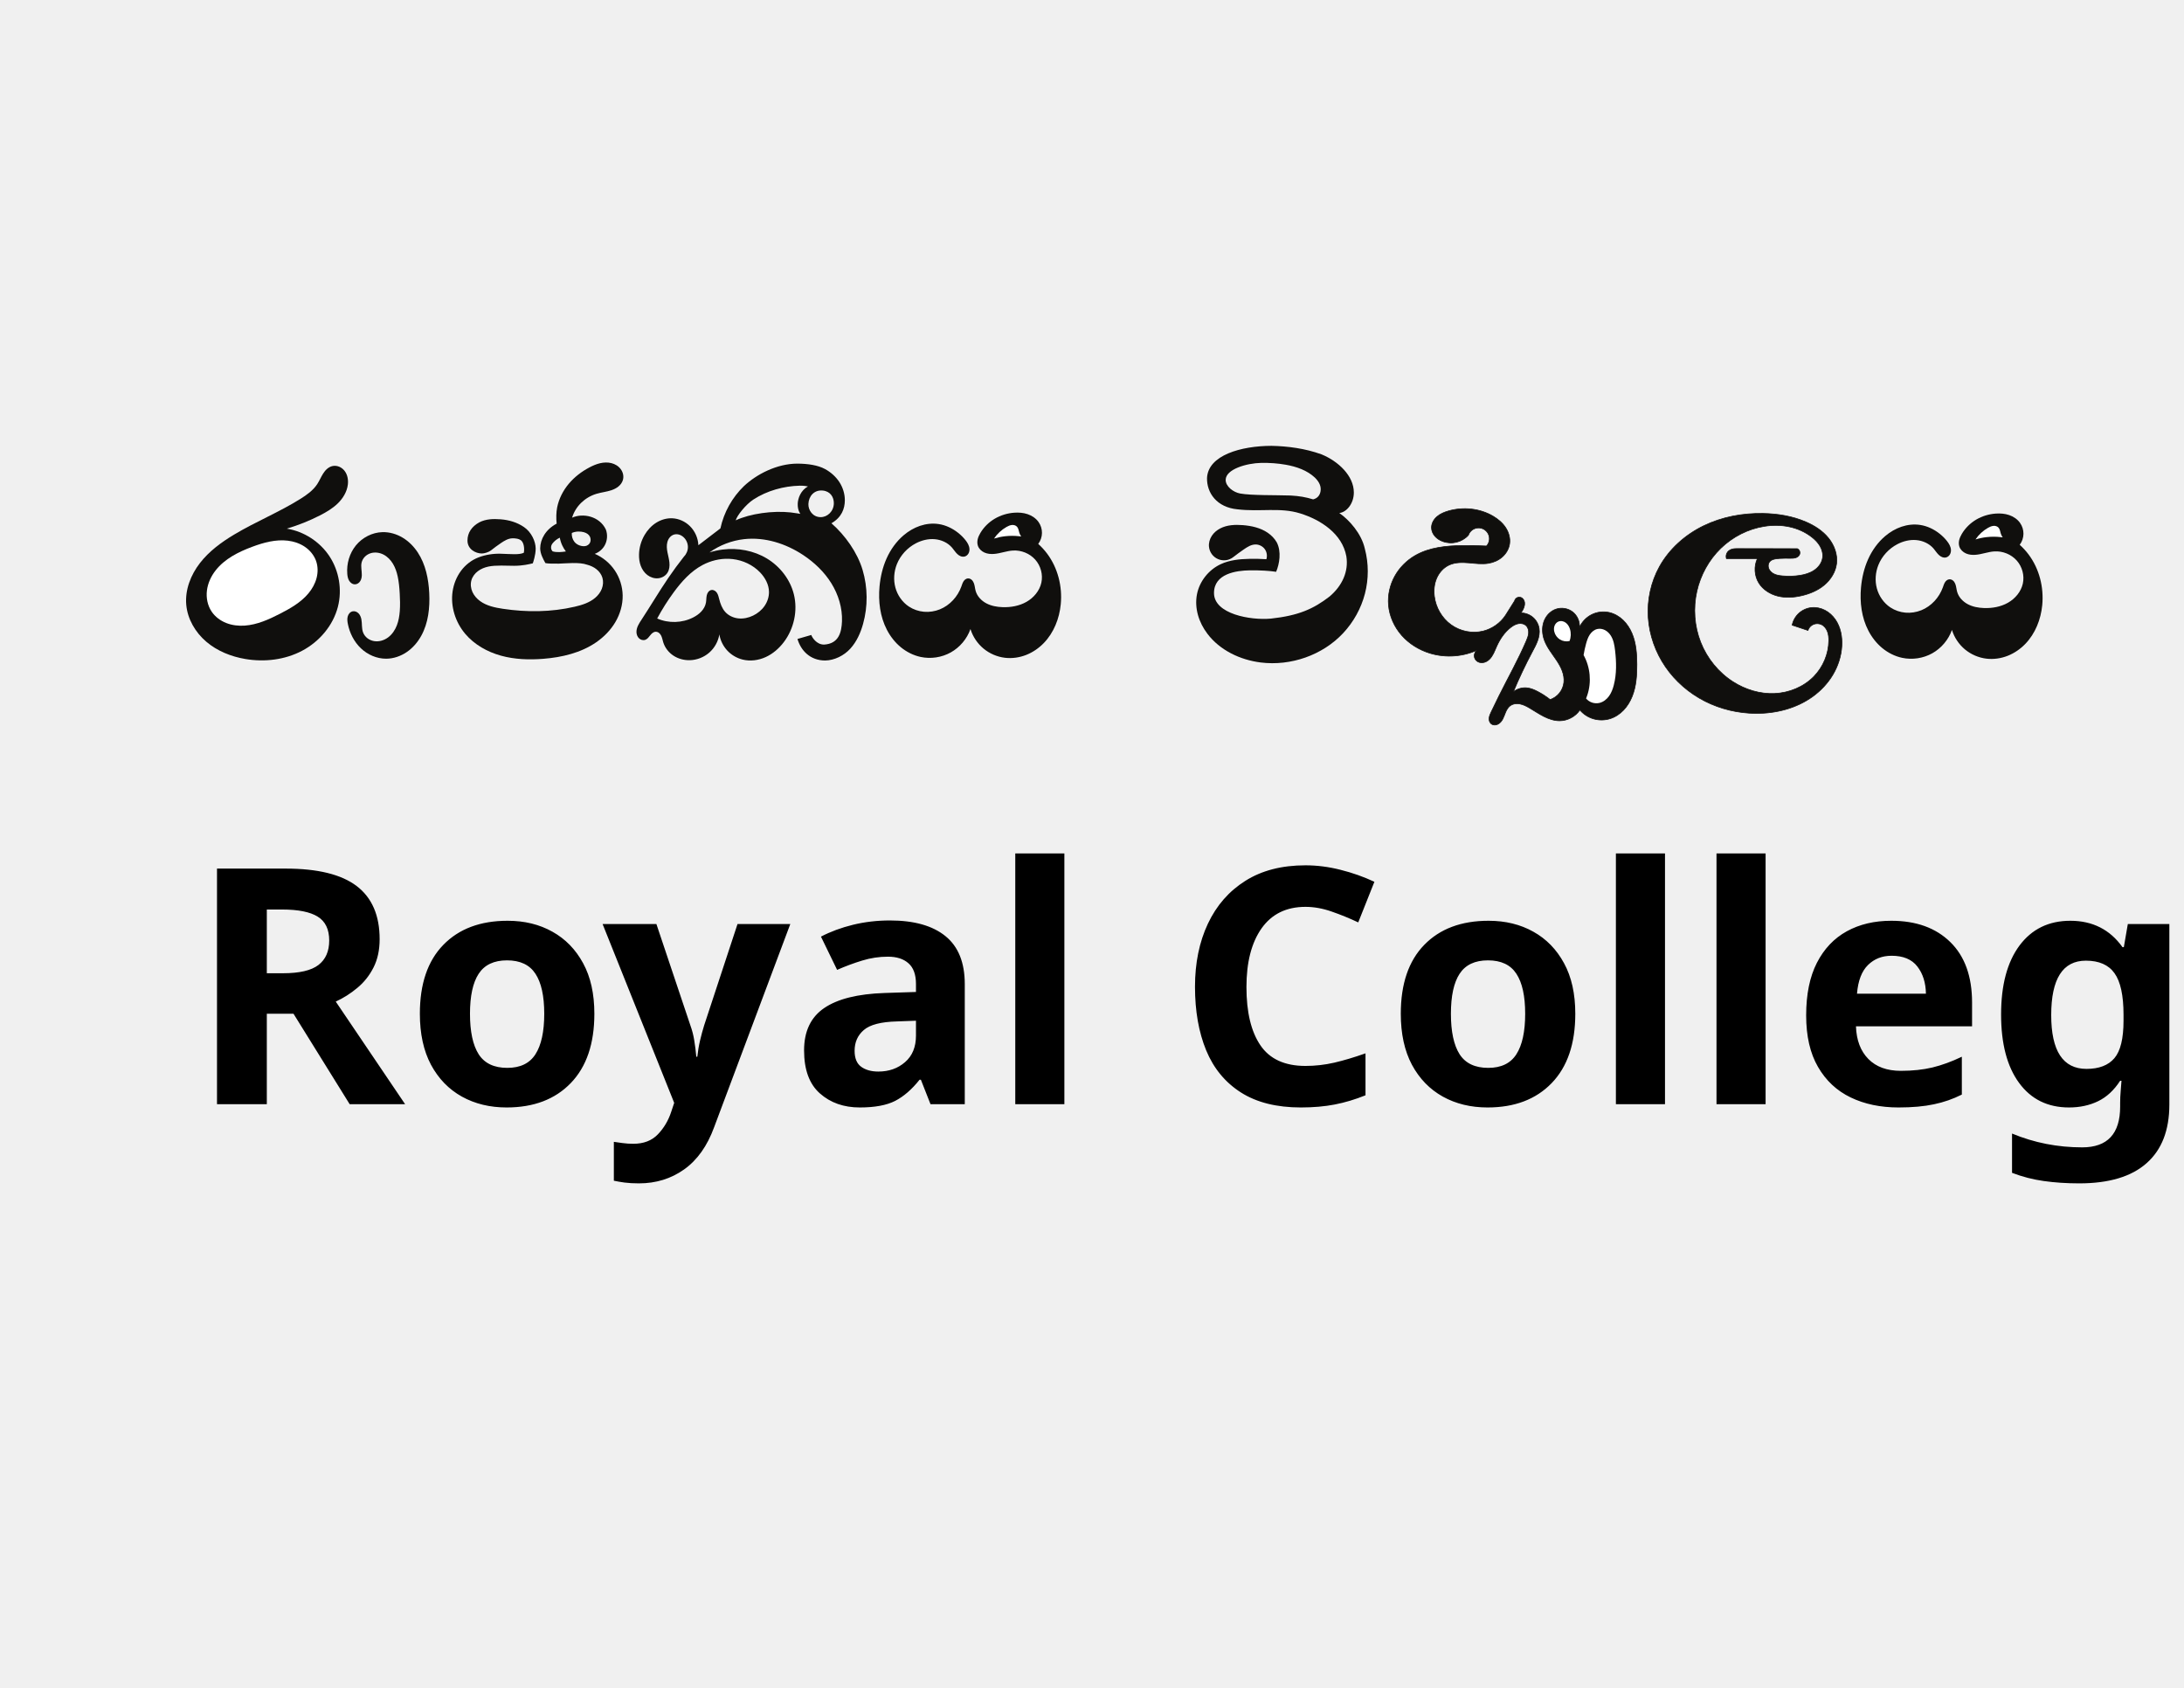
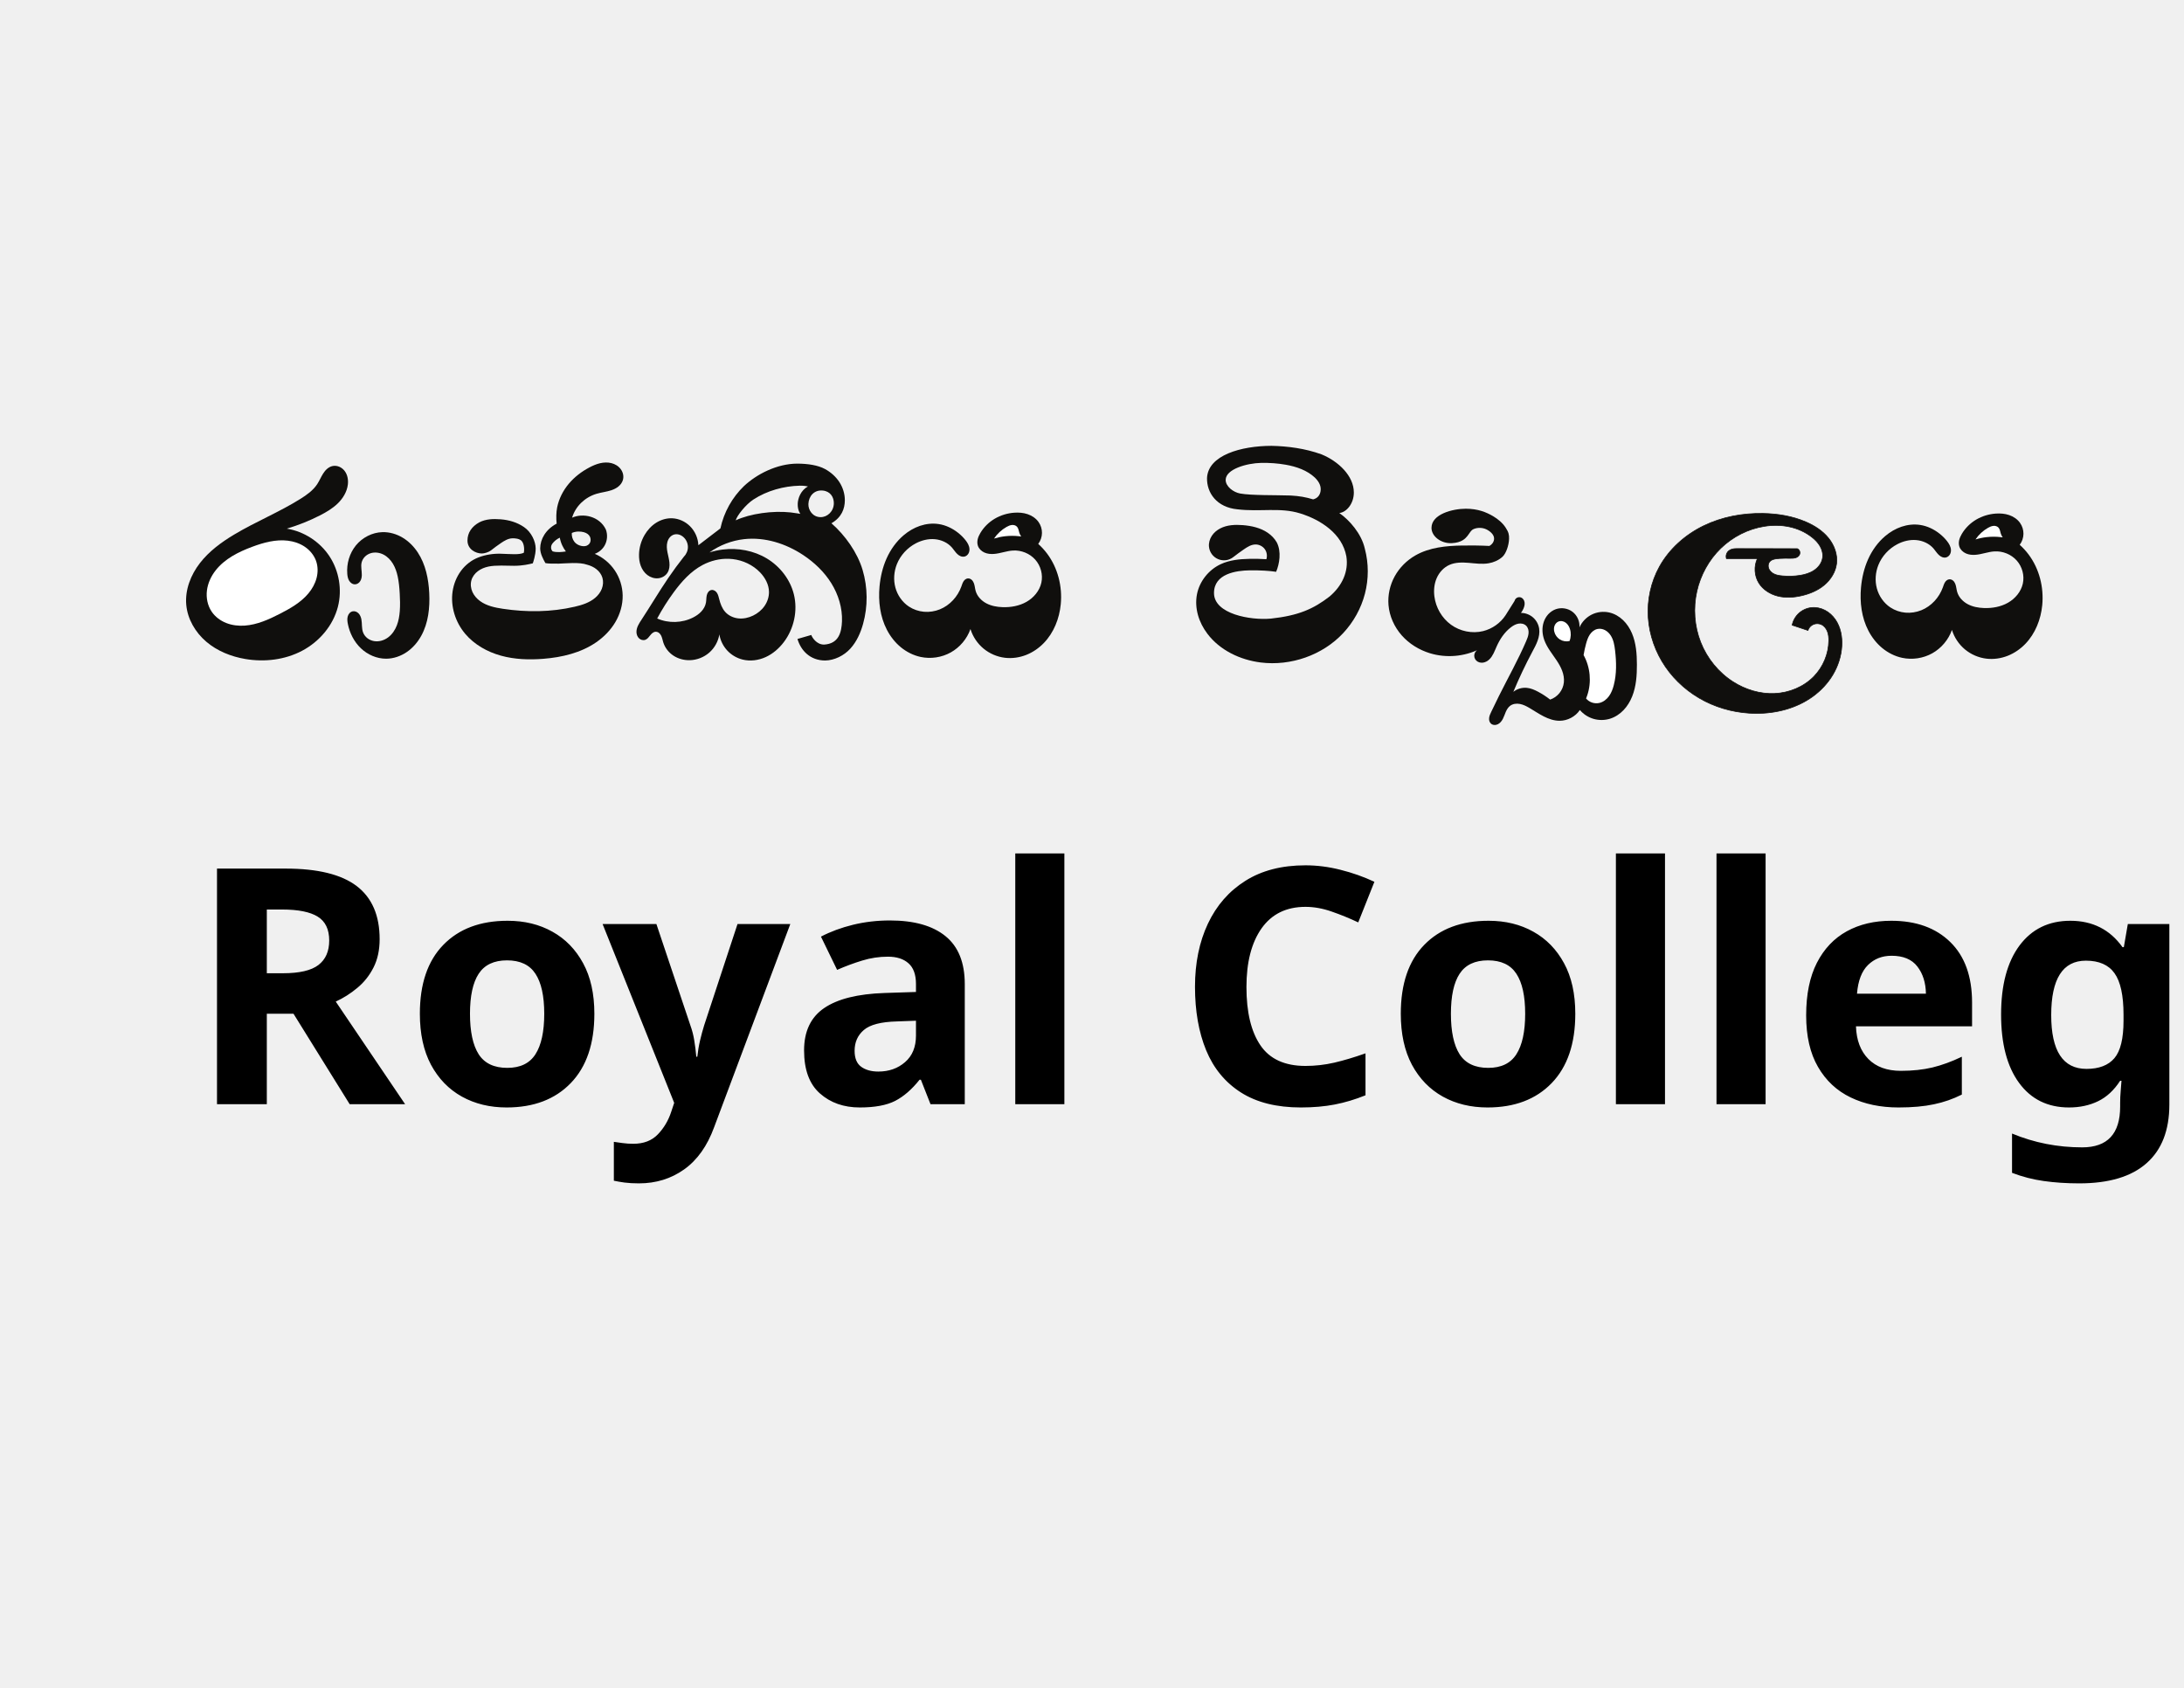
<svg xmlns="http://www.w3.org/2000/svg" xmlns:xlink="http://www.w3.org/1999/xlink" id="svg7233" version="1.1" xml:space="preserve" width="444.827" height="343.733" viewBox="0 0 444.827 343.733">
  <defs id="defs7237" />
  <g id="g7241" transform="matrix(1.333333,0,0,-1.333333,0,343.7333)">
    <path id="path7245" style="fill:#100f0d;fill-opacity:1;fill-rule:nonzero;stroke:none" d="m 43.809,177.057 c 2.638,-0.428 5.066,-2.005 6.53,-4.239 1.464,-2.234 1.941,-5.092 1.282,-7.68 -0.735,-2.885 -2.837,-5.342 -5.47,-6.734 -2.633,-1.392 -5.747,-1.757 -8.684,-1.257 -2.169,0.369 -4.287,1.215 -5.96,2.643 -1.673,1.428 -2.869,3.469 -3.057,5.661 -0.196,2.271 0.692,4.544 2.09,6.347 1.397,1.803 3.269,3.18 5.225,4.351 3.296,1.973 6.888,3.422 10.141,5.463 0.964,0.604 1.918,1.283 2.545,2.232 0.342,0.519 0.575,1.102 0.91,1.625 0.167,0.262 0.359,0.509 0.596,0.712 0.234,0.203 0.513,0.361 0.814,0.431 0.35,0.081 0.725,0.039 1.056,-0.101 0.331,-0.14 0.618,-0.376 0.833,-0.664 0.431,-0.575 0.561,-1.335 0.478,-2.048 -0.13,-1.102 -0.738,-2.107 -1.533,-2.883 -0.793,-0.775 -1.764,-1.345 -2.753,-1.849 -1.615,-0.825 -3.306,-1.498 -5.044,-2.01" />
    <path id="path7247" style="fill:#ffffff;fill-opacity:1;fill-rule:nonzero;stroke:none" d="m 38.54,174.289 c -2.112,-0.785 -4.221,-1.84 -5.608,-3.617 -0.692,-0.888 -1.186,-1.948 -1.322,-3.066 -0.139,-1.118 0.095,-2.294 0.725,-3.228 0.535,-0.793 1.339,-1.388 2.23,-1.737 0.891,-0.35 1.863,-0.46 2.817,-0.395 1.908,0.132 3.699,0.946 5.4,1.82 1.589,0.815 3.182,1.725 4.328,3.096 0.571,0.686 1.022,1.482 1.248,2.347 0.226,0.865 0.218,1.798 -0.085,2.638 -0.315,0.872 -0.941,1.618 -1.708,2.138 -0.769,0.52 -1.674,0.82 -2.595,0.933 -1.841,0.224 -3.691,-0.283 -5.43,-0.929 l 0,0" />
    <path id="path7249" style="fill:#100f0d;fill-opacity:1;fill-rule:nonzero;stroke:none" d="m 53.049,170.16 c -0.124,1.545 0.341,3.142 1.323,4.342 0.982,1.199 2.483,1.974 4.034,2.02 1.087,0.032 2.172,-0.286 3.103,-0.845 0.932,-0.559 1.713,-1.354 2.311,-2.262 1.195,-1.816 1.643,-4.03 1.75,-6.202 0.11,-2.237 -0.138,-4.559 -1.22,-6.521 -0.541,-0.98 -1.289,-1.855 -2.215,-2.486 -0.925,-0.631 -2.031,-1.012 -3.15,-1.015 -1.428,-0.005 -2.828,0.609 -3.862,1.594 -1.034,0.985 -1.708,2.318 -1.986,3.719 -0.073,0.372 -0.121,0.761 -0.023,1.127 0.049,0.183 0.135,0.358 0.26,0.5 0.126,0.142 0.293,0.25 0.478,0.292 0.165,0.038 0.341,0.023 0.499,-0.034 0.159,-0.057 0.303,-0.154 0.421,-0.275 0.234,-0.242 0.364,-0.57 0.43,-0.902 0.064,-0.332 0.07,-0.671 0.087,-1.009 0.019,-0.337 0.052,-0.679 0.171,-0.995 0.133,-0.354 0.371,-0.665 0.671,-0.895 0.301,-0.229 0.66,-0.378 1.033,-0.438 0.746,-0.119 1.526,0.122 2.131,0.576 0.605,0.454 1.041,1.105 1.318,1.809 0.276,0.704 0.4,1.458 0.458,2.211 0.066,0.89 0.042,1.784 -0.01,2.674 -0.05,0.876 -0.125,1.754 -0.311,2.611 -0.145,0.669 -0.364,1.328 -0.714,1.917 -0.351,0.588 -0.841,1.104 -1.448,1.418 -0.607,0.315 -1.34,0.415 -1.99,0.204 -0.325,-0.105 -0.628,-0.287 -0.866,-0.532 -0.239,-0.245 -0.415,-0.553 -0.494,-0.886 -0.073,-0.311 -0.062,-0.636 -0.034,-0.954 0.027,-0.319 0.072,-0.637 0.065,-0.957 -0.006,-0.32 -0.066,-0.646 -0.236,-0.918 -0.084,-0.136 -0.195,-0.256 -0.328,-0.344 -0.133,-0.089 -0.289,-0.145 -0.449,-0.153 -0.187,-0.01 -0.372,0.046 -0.53,0.145 -0.157,0.098 -0.286,0.238 -0.385,0.396 -0.198,0.318 -0.264,0.697 -0.294,1.068 l 0,0" />
    <path style="fill:#100f0d;fill-opacity:1;fill-rule:nonzero;stroke:none" d="m 123.365,94.188 c -0.388,0.008 -0.779,0.062 -1.156,0.15 -0.757,0.179 -1.475,0.493 -2.162,0.855 -1.592,0.839 -3.05,1.951 -4.205,3.33 -1.156,1.379 -2.003,3.03 -2.359,4.793 -0.205,1.009 -0.225,2.299 -0.105,3.322 -2.256,1.198 -3.339,3.174 -3.354,5.037 0.01,1.099 0.589,2.15 1.057,2.998 0.476,0.117 1.798,0.131 2.741,0.111 1.426,-0.031 4.127,-0.361 5.767,0.221 0.689,0.183 1.355,0.482 1.91,0.93 0.556,0.446 0.996,1.048 1.199,1.73 0.218,0.734 0.152,1.54 -0.127,2.252 -0.279,0.712 -0.761,1.334 -1.346,1.83 -1.165,0.992 -2.678,1.467 -4.168,1.812 -4.785,1.112 -9.786,1.148 -14.646,0.42 -1.621,-0.244 -3.285,-0.595 -4.613,-1.555 -0.664,-0.48 -1.23,-1.111 -1.57,-1.857 -0.339,-0.745 -0.438,-1.608 -0.215,-2.396 0.214,-0.747 0.71,-1.393 1.33,-1.859 0.619,-0.467 1.357,-0.76 2.113,-0.924 1.516,-0.331 3.727,-0.164 5.277,-0.164 1.698,-9.3e-4 3.09,-0.328 3.785,-0.504 0.068,-0.189 0.596,-1.688 0.586,-3.031 -0.019,-1.46 -0.881,-3.33 -2.379,-4.352 -1.412,-0.963 -3.035,-1.444 -4.759,-1.58 -1.495,-0.119 -3.012,-0.069 -4.346,0.619 -1.521,0.832 -2.413,2.125 -2.406,3.714 0.007,1.747 1.624,2.628 2.937,2.629 0.523,4.2e-4 1.405,-0.287 1.819,-0.609 0.668,-0.531 1.357,-1.036 2.059,-1.514 0.351,-0.238 0.708,-0.468 1.092,-0.648 0.384,-0.18 0.799,-0.307 1.223,-0.32 0.613,-0.02 1.392,0.071 1.85,0.482 0.503,0.489 0.658,1.57 0.499,2.455 -0.925,0.466 -2.689,0.26 -4.678,0.202 -1.533,-0.045 -3.093,0.19 -4.529,0.734 -1.428,0.543 -2.679,1.521 -3.59,2.746 -0.911,1.225 -1.489,2.688 -1.713,4.199 -0.454,3.06 0.574,6.266 2.568,8.629 1.868,2.209 4.508,3.687 7.297,4.457 2.789,0.769 5.728,0.865 8.613,0.635 3.796,-0.303 7.642,-1.207 10.777,-3.369 1.566,-1.081 2.934,-2.472 3.898,-4.111 0.965,-1.64 1.52,-3.536 1.486,-5.439 -0.032,-1.795 -0.593,-3.579 -1.594,-5.068 -1.001,-1.489 -2.438,-2.683 -4.088,-3.393 0.823,-0.297 1.534,-0.888 1.979,-1.641 0.583,-0.991 0.683,-2.252 0.273,-3.326 -1.298,-2.704 -4.648,-3.384 -6.869,-2.398 0.697,-2.326 2.593,-4.123 4.912,-4.842 1.023,-0.316 2.109,-0.41 3.123,-0.758 0.508,-0.173 0.998,-0.413 1.41,-0.756 0.414,-0.341 0.746,-0.79 0.898,-1.305 0.108,-0.373 0.121,-0.771 0.043,-1.152 -0.077,-0.382 -0.243,-0.743 -0.473,-1.057 -0.457,-0.628 -1.163,-1.052 -1.918,-1.24 -0.376,-0.094 -0.764,-0.131 -1.152,-0.123 z m -5.588,14.059 c 1.731,-0.013 2.521,0.783 2.516,1.676 -0.002,0.28 -0.076,0.578 -0.256,0.801 -0.311,0.386 -0.718,0.512 -1.131,0.51 -0.7,-0.004 -1.451,-0.316 -1.906,-0.883 -0.392,-0.487 -0.589,-1.182 -0.537,-1.805 0.247,-0.146 0.885,-0.295 1.314,-0.299 z m -3.76,1.252 c 0.099,0.548 0.268,1.082 0.502,1.586 0.201,0.431 0.448,0.839 0.738,1.217 -0.735,0.116 -1.876,0.249 -2.72,-0.025 -0.491,-0.567 -0.276,-1.247 -0.055,-1.544 0.402,-0.528 0.934,-0.955 1.535,-1.234 z" transform="matrix(0.75,0,0,-0.75,0,257.8)" id="path7251" />
    <path style="fill:#100f0d;fill-opacity:1;fill-rule:nonzero;stroke:none" d="m 151.545,98.973 c -2.412,2.316 -4.113,5.363 -4.814,8.633 l -4.488,3.43 c -0.061,-1.454 -0.692,-2.875 -1.73,-3.896 -0.946,-0.932 -2.231,-1.525 -3.557,-1.59 -1.157,-0.057 -2.32,0.285 -3.299,0.9 -0.98,0.616 -1.785,1.496 -2.369,2.496 -0.708,1.205 -1.106,2.591 -1.135,3.988 -0.017,0.779 0.08,1.566 0.354,2.297 0.272,0.729 0.726,1.401 1.346,1.873 0.62,0.472 1.411,0.736 2.186,0.664 0.388,-0.036 0.769,-0.156 1.104,-0.354 0.337,-0.197 0.626,-0.477 0.828,-0.809 0.37,-0.603 0.441,-1.346 0.373,-2.049 -0.068,-0.703 -0.265,-1.385 -0.398,-2.078 -0.134,-0.693 -0.204,-1.418 -0.016,-2.1 0.093,-0.34 0.251,-0.664 0.48,-0.934 0.229,-0.268 0.529,-0.477 0.867,-0.578 0.34,-0.101 0.711,-0.091 1.051,0.012 0.34,0.103 0.65,0.294 0.91,0.535 0.534,0.496 0.855,1.214 0.871,1.941 0.016,0.727 -0.275,1.456 -0.787,1.975 -1.118,1.416 -2.188,2.871 -3.203,4.363 -1.901,2.791 -3.615,5.705 -5.469,8.527 -0.254,0.387 -0.511,0.773 -0.705,1.191 -0.195,0.42 -0.327,0.875 -0.312,1.338 0.016,0.463 0.186,0.932 0.523,1.248 0.17,0.158 0.376,0.276 0.602,0.332 0.225,0.055 0.464,0.047 0.682,-0.033 0.213,-0.077 0.397,-0.221 0.555,-0.383 0.157,-0.162 0.291,-0.344 0.434,-0.521 0.14,-0.178 0.29,-0.349 0.471,-0.486 0.18,-0.138 0.392,-0.235 0.617,-0.248 0.242,-0.015 0.482,0.071 0.676,0.215 0.194,0.142 0.342,0.339 0.455,0.553 0.22,0.428 0.295,0.915 0.436,1.375 0.349,1.121 1.116,2.098 2.102,2.738 0.985,0.64 2.174,0.947 3.348,0.91 1.437,-0.044 2.854,-0.603 3.934,-1.551 1.081,-0.949 1.818,-2.279 2.047,-3.699 0.201,1.216 0.766,2.369 1.602,3.273 0.836,0.905 1.943,1.557 3.139,1.852 1.561,0.385 3.24,0.158 4.701,-0.51 1.461,-0.668 2.708,-1.756 3.68,-3.035 2.077,-2.735 2.883,-6.418 2.053,-9.75 -0.755,-3.027 -2.819,-5.674 -5.49,-7.287 -2.67,-1.614 -5.909,-2.212 -9.006,-1.824 -0.911,0.113 -1.811,0.308 -2.688,0.584 2.077,-1.485 4.54,-2.426 7.076,-2.705 4.213,-0.464 8.497,0.907 12.027,3.252 2.268,1.507 4.284,3.428 5.719,5.742 1.433,2.314 2.264,5.031 2.164,7.752 -0.098,2.18 -0.62,4.544 -3.637,4.727 -1.562,0.024 -2.475,-1.506 -2.615,-1.957 l -2.814,0.812 c 0.686,2.343 2.558,4.372 5.623,4.389 1.907,-0.024 3.859,-1.005 5.141,-2.414 1.283,-1.409 2.082,-3.2 2.594,-5.035 1,-3.577 0.966,-7.436 -0.094,-10.996 -1.06,-3.56 -3.553,-7.058 -6.348,-9.506 2.068,-1.188 2.726,-2.955 2.732,-4.682 0.005,-1.297 -0.404,-2.623 -1.127,-3.723 -0.721,-1.1 -1.739,-1.996 -2.893,-2.629 -1.444,-0.79 -3.478,-1.101 -5.673,-1.111 -4.171,0.016 -8.294,2.175 -10.831,4.555 z m 13.02,0.086 c -1.464,0.796 -2.062,2.409 -2.09,3.563 -0.032,1.347 0.538,2.024 0.538,2.024 0,0 -1.385,-0.223 -1.983,-0.29 -3.614,-0.397 -8.235,0.237 -11.182,1.611 0.253,-0.961 2.047,-3.225 3.6,-4.237 2.757,-1.798 6.187,-2.751 9.463,-2.819 0.635,-0.013 1.393,0.082 1.653,0.149 z m 3.012,0.841 c 1.553,0.153 2.264,1.341 2.255,2.585 -0.013,1.665 -1.333,2.856 -2.712,2.829 -1.587,-0.012 -2.515,-1.423 -2.468,-2.678 0.06,-1.589 1.17,-2.908 2.925,-2.735 z m -19.134,13.899 c 0.263,0.009 0.527,0.028 0.789,0.059 2.096,0.243 4.12,1.192 5.582,2.715 1.027,1.071 1.788,2.471 1.809,3.955 0.016,1.025 -0.324,2.044 -0.91,2.887 -0.585,0.841 -1.409,1.508 -2.332,1.953 -0.923,0.445 -1.964,0.677 -2.982,0.57 -1.021,-0.105 -2.015,-0.561 -2.697,-1.326 -0.646,-0.724 -0.981,-1.67 -1.221,-2.611 -0.109,-0.431 -0.205,-0.877 -0.447,-1.25 -0.122,-0.187 -0.278,-0.351 -0.473,-0.463 -0.191,-0.112 -0.416,-0.168 -0.637,-0.139 -0.251,0.034 -0.479,0.18 -0.641,0.375 -0.163,0.195 -0.264,0.435 -0.324,0.682 -0.12,0.493 -0.082,1.011 -0.172,1.51 -0.12,0.681 -0.472,1.308 -0.943,1.814 -0.469,0.508 -1.05,0.902 -1.666,1.217 -2.25,1.148 -5.016,1.227 -7.326,0.209 0.99,-1.844 2.108,-3.619 3.346,-5.307 1.618,-2.207 3.494,-4.312 5.914,-5.592 1.632,-0.863 3.489,-1.32 5.332,-1.258 z" transform="matrix(0.75,0,0,-0.75,0,257.8)" id="path7253" />
    <path id="path7255" style="fill:#100f0d;fill-opacity:1;fill-rule:nonzero;stroke:none" d="m 147.486,175.297 c -0.323,0.409 -0.697,0.779 -1.105,1.104 -0.867,0.694 -1.901,1.192 -2.999,1.357 -0.951,0.144 -1.934,0.033 -2.846,-0.274 -0.912,-0.308 -1.754,-0.809 -2.489,-1.431 -1.129,-0.956 -2.007,-2.193 -2.613,-3.543 -0.605,-1.35 -0.944,-2.812 -1.08,-4.286 -0.207,-2.264 0.08,-4.616 1.133,-6.632 0.525,-1.008 1.238,-1.922 2.116,-2.645 0.879,-0.723 1.922,-1.25 3.033,-1.488 1.552,-0.332 3.224,-0.08 4.608,0.696 1.383,0.776 2.472,2.068 3,3.565 0.357,-1.154 1.056,-2.201 1.985,-2.975 0.93,-0.773 2.086,-1.271 3.285,-1.413 1.09,-0.129 2.208,0.031 3.231,0.431 1.02,0.4 1.945,1.036 2.708,1.825 1.524,1.578 2.373,3.736 2.585,5.919 0.263,2.719 -0.446,5.548 -2.083,7.734 -0.404,0.537 -0.859,1.035 -1.358,1.483 0.361,0.478 0.564,1.072 0.571,1.67 0.008,0.598 -0.18,1.197 -0.528,1.684 -0.401,0.562 -1.005,0.963 -1.658,1.187 -0.653,0.223 -1.356,0.275 -2.047,0.226 -1.043,-0.074 -2.069,-0.382 -2.972,-0.912 -0.9,-0.53 -1.672,-1.283 -2.205,-2.182 -0.174,-0.295 -0.325,-0.608 -0.405,-0.941 -0.078,-0.334 -0.084,-0.69 0.026,-1.016 0.159,-0.468 0.549,-0.835 1,-1.036 0.452,-0.201 0.959,-0.248 1.453,-0.211 0.985,0.073 1.927,0.464 2.914,0.521 1.262,0.072 2.552,-0.446 3.393,-1.391 0.843,-0.944 1.208,-2.299 0.932,-3.533 -0.277,-1.237 -1.165,-2.29 -2.269,-2.916 -1.102,-0.626 -2.398,-0.854 -3.667,-0.809 -0.855,0.03 -1.723,0.186 -2.479,0.589 -0.757,0.403 -1.395,1.079 -1.623,1.905 -0.111,0.396 -0.127,0.819 -0.281,1.201 -0.077,0.191 -0.19,0.371 -0.348,0.502 -0.159,0.131 -0.365,0.21 -0.57,0.191 -0.139,-0.014 -0.272,-0.071 -0.382,-0.154 -0.113,-0.083 -0.203,-0.191 -0.278,-0.309 -0.146,-0.235 -0.225,-0.507 -0.319,-0.769 -0.556,-1.551 -1.76,-2.876 -3.286,-3.492 -0.766,-0.308 -1.601,-0.44 -2.422,-0.37 -0.819,0.071 -1.623,0.344 -2.311,0.8 -1.01,0.671 -1.746,1.731 -2.061,2.903 -0.316,1.171 -0.22,2.442 0.229,3.568 0.545,1.364 1.604,2.51 2.905,3.188 0.887,0.463 1.897,0.714 2.895,0.626 0.996,-0.088 1.976,-0.533 2.629,-1.29 0.274,-0.315 0.489,-0.681 0.792,-0.968 0.151,-0.144 0.324,-0.268 0.521,-0.343 0.193,-0.075 0.412,-0.099 0.614,-0.046 0.239,0.063 0.444,0.233 0.57,0.446 0.127,0.213 0.176,0.468 0.162,0.715 -0.029,0.501 -0.299,0.949 -0.606,1.339" />
    <path id="path7291" style="fill:#ffffff;fill-opacity:1;fill-rule:nonzero;stroke:none" d="m 155.683,175.896 c -0.712,0.082 -1.432,0.082 -2.143,0 -0.575,-0.066 -1.145,-0.186 -1.697,-0.357 0.488,0.73 1.148,1.343 1.911,1.776 0.253,0.143 0.524,0.269 0.813,0.297 0.145,0.014 0.293,0.003 0.432,-0.041 0.138,-0.044 0.267,-0.122 0.364,-0.231 0.106,-0.122 0.172,-0.276 0.217,-0.432 0.046,-0.156 0.075,-0.316 0.124,-0.471 0.064,-0.206 0.165,-0.4 0.295,-0.573 l -0.316,0.032 0,0" />
    <path id="path7293" d="m 194.226,189.704 c -4.63,-0.011 -9.683,-1.421 -9.846,-4.916 -0.043,-2.282 1.492,-4.476 4.64,-4.78 3.454,-0.414 6.524,0.329 9.58,-0.62 3.155,-0.98 6.432,-3.102 7.063,-6.555 0.374,-2.331 -0.645,-4.515 -2.55,-6.132 -2.479,-1.924 -4.79,-2.931 -8.969,-3.385 -3.174,-0.287 -8.682,0.715 -8.697,3.891 -0.014,2.971 3.382,3.45 5.455,3.48 1.586,0.023 3.079,-0.073 4.033,-0.224 0.51,1.192 0.837,3.087 0.094,4.506 -0.335,0.585 -0.818,1.079 -1.375,1.459 -1.112,0.76 -2.48,1.061 -3.823,1.166 -1.165,0.091 -2.387,0.037 -3.426,-0.5 -0.521,-0.268 -0.984,-0.656 -1.302,-1.147 -0.318,-0.49 -0.484,-1.085 -0.423,-1.667 0.042,-0.406 0.197,-0.8 0.439,-1.128 0.243,-0.329 0.575,-0.59 0.951,-0.75 0.376,-0.16 0.794,-0.217 1.198,-0.164 0.405,0.052 0.796,0.216 1.118,0.467 0.525,0.409 1.061,0.803 1.611,1.179 0.272,0.189 0.548,0.373 0.848,0.516 0.299,0.142 0.626,0.239 0.957,0.239 0.542,7.5e-4 1.076,-0.269 1.396,-0.706 0.318,-0.437 0.415,-1.029 0.249,-1.545 -0.857,0.056 -1.714,0.074 -2.572,0.057 -1.51,-0.031 -3.052,-0.182 -4.419,-0.823 -1.83,-0.858 -3.225,-2.61 -3.611,-4.594 -0.204,-1.046 -0.134,-2.137 0.151,-3.164 0.285,-1.027 0.784,-1.988 1.425,-2.84 1.909,-2.541 5.013,-4.018 8.167,-4.411 4.592,-0.571 9.44,1.108 12.596,4.491 1.578,1.691 2.737,3.776 3.318,6.015 0.581,2.24 0.582,4.63 -0.013,6.866 -0.521,2.335 -2.389,4.411 -3.905,5.46 1.045,0.084 2.224,1.375 2.224,3.131 -8.7e-4,2.544 -2.368,4.775 -4.932,5.824 -2.518,0.91 -5.17,1.253 -7.648,1.304 z m -1.56,-2.604 c 1.26,0.019 2.518,-0.063 3.757,-0.284 1.621,-0.29 3.252,-0.847 4.449,-1.978 0.703,-0.697 0.987,-1.393 0.836,-2.146 -0.105,-0.528 -0.444,-1.002 -1.119,-1.164 -1.11,0.342 -2.122,0.516 -3.445,0.589 -2.287,0.077 -5.993,-0.005 -7.702,0.305 -1.04,0.189 -2.224,1.077 -2.212,2.092 0.019,1.62 3.187,2.542 5.435,2.586 z" style="fill:#100f0d;fill-opacity:1;fill-rule:nonzero;stroke:none" />
-     <path id="path7295" style="fill:#100f0d;fill-opacity:1;fill-rule:nonzero;stroke:none" d="m 224.298,176.045 c -0.482,-0.524 -1.126,-0.9 -1.819,-1.065 -0.692,-0.166 -1.436,-0.121 -2.103,0.128 -0.447,0.166 -0.865,0.426 -1.178,0.785 -0.315,0.359 -0.519,0.822 -0.527,1.299 -0.005,0.327 0.08,0.652 0.23,0.942 0.149,0.29 0.361,0.546 0.608,0.76 0.494,0.427 1.116,0.682 1.742,0.863 2.264,0.652 4.797,0.398 6.828,-0.797 0.751,-0.442 1.438,-1.016 1.918,-1.745 0.478,-0.729 0.735,-1.623 0.606,-2.485 -0.114,-0.772 -0.534,-1.485 -1.12,-2.001 -0.586,-0.516 -1.329,-0.838 -2.1,-0.966 -0.996,-0.166 -2.013,-0.016 -3.019,0.068 -1.007,0.084 -2.06,0.096 -2.98,-0.321 -0.863,-0.391 -1.54,-1.143 -1.919,-2.012 -0.379,-0.869 -0.472,-1.846 -0.353,-2.787 0.215,-1.708 1.145,-3.322 2.542,-4.331 1.394,-1.009 3.236,-1.388 4.907,-0.972 1.381,0.343 2.621,1.216 3.409,2.399 l 1.39,2.21 c 0.045,0.199 0.178,0.377 0.354,0.478 0.178,0.101 0.399,0.123 0.592,0.059 0.161,-0.053 0.302,-0.163 0.401,-0.299 0.099,-0.137 0.159,-0.301 0.183,-0.468 0.047,-0.335 -0.049,-0.676 -0.188,-0.984 -0.1,-0.217 -0.222,-0.424 -0.363,-0.616 0.666,-0.002 1.329,-0.25 1.832,-0.686 0.505,-0.435 0.847,-1.055 0.946,-1.713 0.093,-0.619 -0.023,-1.254 -0.234,-1.843 -0.211,-0.589 -0.513,-1.14 -0.808,-1.692 -1.064,-1.994 -2.033,-4.039 -2.904,-6.124 0.571,0.456 1.321,0.68 2.048,0.613 0.609,-0.056 1.184,-0.305 1.724,-0.591 0.651,-0.345 1.272,-0.75 1.852,-1.207 0.56,0.191 1.063,0.545 1.431,1.007 0.369,0.462 0.604,1.031 0.665,1.619 0.064,0.6 -0.049,1.209 -0.259,1.775 -0.211,0.565 -0.518,1.09 -0.852,1.592 -0.668,1.005 -1.46,1.951 -1.873,3.085 -0.321,0.881 -0.393,1.869 -0.098,2.759 0.148,0.445 0.386,0.862 0.703,1.206 0.32,0.344 0.72,0.615 1.161,0.77 0.849,0.296 1.842,0.135 2.553,-0.414 0.711,-0.549 1.118,-1.469 1.046,-2.364 0.377,0.837 1.048,1.538 1.867,1.948 0.821,0.41 1.784,0.527 2.68,0.325 0.794,-0.179 1.521,-0.601 2.11,-1.163 0.588,-0.562 1.038,-1.259 1.358,-2.007 0.639,-1.496 0.757,-3.159 0.761,-4.785 0.004,-1.652 -0.108,-3.337 -0.724,-4.871 -0.309,-0.767 -0.741,-1.487 -1.312,-2.085 -0.569,-0.597 -1.279,-1.069 -2.067,-1.315 -0.81,-0.252 -1.691,-0.262 -2.504,-0.028 -0.815,0.234 -1.556,0.711 -2.106,1.354 -0.682,-1.005 -1.878,-1.64 -3.093,-1.642 -0.847,-0.001 -1.669,0.284 -2.424,0.667 -0.755,0.383 -1.454,0.863 -2.186,1.29 -0.457,0.267 -0.935,0.516 -1.456,0.613 -0.259,0.049 -0.527,0.059 -0.789,0.013 -0.261,-0.046 -0.512,-0.148 -0.722,-0.31 -0.302,-0.234 -0.5,-0.577 -0.653,-0.927 -0.151,-0.35 -0.266,-0.718 -0.441,-1.057 -0.178,-0.339 -0.428,-0.656 -0.772,-0.821 -0.172,-0.083 -0.365,-0.124 -0.555,-0.107 -0.192,0.017 -0.377,0.095 -0.515,0.229 -0.112,0.11 -0.189,0.254 -0.229,0.407 -0.041,0.153 -0.044,0.314 -0.023,0.471 0.042,0.313 0.181,0.604 0.316,0.89 0.39,0.815 0.781,1.63 1.184,2.438 1.389,2.784 2.922,5.5 4.151,8.357 0.166,0.387 0.33,0.783 0.368,1.203 0.018,0.209 0.005,0.423 -0.053,0.625 -0.06,0.202 -0.164,0.393 -0.315,0.54 -0.153,0.149 -0.35,0.25 -0.558,0.3 -0.208,0.05 -0.428,0.049 -0.639,0.011 -0.421,-0.078 -0.801,-0.303 -1.139,-0.563 -0.977,-0.75 -1.68,-1.81 -2.179,-2.936 -0.306,-0.688 -0.559,-1.432 -1.102,-1.953 -0.271,-0.26 -0.617,-0.455 -0.99,-0.502 -0.187,-0.023 -0.379,-0.01 -0.559,0.047 -0.178,0.057 -0.345,0.156 -0.475,0.292 -0.126,0.132 -0.217,0.297 -0.26,0.474 -0.043,0.177 -0.039,0.365 0.014,0.54 0.051,0.175 0.148,0.335 0.279,0.461 0.133,0.126 0.298,0.216 0.475,0.259 -2.322,-1.163 -5.094,-1.394 -7.577,-0.631 -1.639,0.504 -3.156,1.435 -4.292,2.721 -1.136,1.285 -1.88,2.927 -2.024,4.637 -0.127,1.511 0.217,3.054 0.946,4.382 0.73,1.329 1.842,2.44 3.158,3.194 2.151,1.232 4.718,1.478 7.198,1.515 1.222,0.019 2.446,-0.007 3.669,-0.077 0.19,0.207 0.328,0.463 0.393,0.737 0.065,0.274 0.06,0.564 -0.018,0.835 -0.078,0.271 -0.226,0.521 -0.425,0.719 -0.199,0.198 -0.45,0.344 -0.723,0.419 -0.401,0.111 -0.845,0.063 -1.215,-0.133 -0.365,-0.198 -0.654,-0.539 -0.787,-0.934 l 0,0" />
-     <path id="path7297" style="fill:none;stroke:#100f0d;stroke-width:0.1;stroke-linecap:butt;stroke-linejoin:miter;stroke-miterlimit:4;stroke-dasharray:none;stroke-opacity:1" d="m 224.298,176.045 c -0.482,-0.524 -1.126,-0.9 -1.819,-1.065 -0.692,-0.166 -1.436,-0.121 -2.103,0.128 -0.447,0.166 -0.865,0.426 -1.178,0.785 -0.315,0.359 -0.519,0.822 -0.527,1.299 -0.005,0.327 0.08,0.652 0.23,0.942 0.149,0.29 0.361,0.546 0.608,0.76 0.494,0.427 1.116,0.682 1.742,0.863 2.264,0.652 4.797,0.398 6.828,-0.797 0.751,-0.442 1.438,-1.016 1.918,-1.745 0.478,-0.729 0.735,-1.623 0.606,-2.485 -0.114,-0.772 -0.534,-1.485 -1.12,-2.001 -0.586,-0.516 -1.329,-0.838 -2.1,-0.966 -0.996,-0.166 -2.013,-0.016 -3.019,0.068 -1.007,0.084 -2.06,0.096 -2.98,-0.321 -0.863,-0.391 -1.54,-1.143 -1.919,-2.012 -0.379,-0.869 -0.472,-1.846 -0.353,-2.787 0.215,-1.708 1.145,-3.322 2.542,-4.331 1.394,-1.009 3.236,-1.388 4.907,-0.972 1.381,0.343 2.621,1.216 3.409,2.399 l 1.39,2.21 c 0.045,0.199 0.178,0.377 0.354,0.478 0.178,0.101 0.399,0.123 0.592,0.059 0.161,-0.053 0.302,-0.163 0.401,-0.299 0.099,-0.137 0.159,-0.301 0.183,-0.468 0.047,-0.335 -0.049,-0.676 -0.188,-0.984 -0.1,-0.217 -0.222,-0.424 -0.363,-0.616 0.666,-0.002 1.329,-0.25 1.832,-0.686 0.505,-0.435 0.847,-1.055 0.946,-1.713 0.093,-0.619 -0.023,-1.254 -0.234,-1.843 -0.211,-0.589 -0.513,-1.14 -0.808,-1.692 -1.064,-1.994 -2.033,-4.039 -2.904,-6.124 0.571,0.456 1.321,0.68 2.048,0.613 0.609,-0.056 1.184,-0.305 1.724,-0.591 0.651,-0.345 1.272,-0.75 1.852,-1.207 0.56,0.191 1.063,0.545 1.431,1.007 0.369,0.462 0.604,1.031 0.665,1.619 0.064,0.6 -0.049,1.209 -0.259,1.775 -0.211,0.565 -0.518,1.09 -0.852,1.592 -0.668,1.005 -1.46,1.951 -1.873,3.085 -0.321,0.881 -0.393,1.869 -0.098,2.759 0.148,0.445 0.386,0.862 0.703,1.206 0.32,0.344 0.72,0.615 1.161,0.77 0.849,0.296 1.842,0.135 2.553,-0.414 0.711,-0.549 1.118,-1.469 1.046,-2.364 0.377,0.837 1.048,1.538 1.867,1.948 0.821,0.41 1.784,0.527 2.68,0.325 0.794,-0.179 1.521,-0.601 2.11,-1.163 0.588,-0.562 1.038,-1.259 1.358,-2.007 0.639,-1.496 0.757,-3.159 0.761,-4.785 0.004,-1.652 -0.108,-3.337 -0.724,-4.871 -0.309,-0.767 -0.741,-1.487 -1.312,-2.085 -0.569,-0.597 -1.279,-1.069 -2.067,-1.315 -0.81,-0.252 -1.691,-0.262 -2.504,-0.028 -0.815,0.234 -1.556,0.711 -2.106,1.354 -0.682,-1.005 -1.878,-1.64 -3.093,-1.642 -0.847,-0.001 -1.669,0.284 -2.424,0.667 -0.755,0.383 -1.454,0.863 -2.186,1.29 -0.457,0.267 -0.935,0.516 -1.456,0.613 -0.259,0.049 -0.527,0.059 -0.789,0.013 -0.261,-0.046 -0.512,-0.148 -0.722,-0.31 -0.302,-0.234 -0.5,-0.577 -0.653,-0.927 -0.151,-0.35 -0.266,-0.718 -0.441,-1.057 -0.178,-0.339 -0.428,-0.656 -0.772,-0.821 -0.172,-0.083 -0.365,-0.124 -0.555,-0.107 -0.192,0.017 -0.377,0.095 -0.515,0.229 -0.112,0.11 -0.189,0.254 -0.229,0.407 -0.041,0.153 -0.044,0.314 -0.023,0.471 0.042,0.313 0.181,0.604 0.316,0.89 0.39,0.815 0.781,1.63 1.184,2.438 1.389,2.784 2.922,5.5 4.151,8.357 0.166,0.387 0.33,0.783 0.368,1.203 0.018,0.209 0.005,0.423 -0.053,0.625 -0.06,0.202 -0.164,0.393 -0.315,0.54 -0.153,0.149 -0.35,0.25 -0.558,0.3 -0.208,0.05 -0.428,0.049 -0.639,0.011 -0.421,-0.078 -0.801,-0.303 -1.139,-0.563 -0.977,-0.75 -1.68,-1.81 -2.179,-2.936 -0.306,-0.688 -0.559,-1.432 -1.102,-1.953 -0.271,-0.26 -0.617,-0.455 -0.99,-0.502 -0.187,-0.023 -0.379,-0.01 -0.559,0.047 -0.178,0.057 -0.345,0.156 -0.475,0.292 -0.126,0.132 -0.217,0.297 -0.26,0.474 -0.043,0.177 -0.039,0.365 0.014,0.54 0.051,0.175 0.148,0.335 0.279,0.461 0.133,0.126 0.298,0.216 0.475,0.259 -2.322,-1.163 -5.094,-1.394 -7.577,-0.631 -1.639,0.504 -3.156,1.435 -4.292,2.721 -1.136,1.285 -1.88,2.927 -2.024,4.637 -0.127,1.511 0.217,3.054 0.946,4.382 0.73,1.329 1.842,2.44 3.158,3.194 2.151,1.232 4.718,1.478 7.198,1.515 1.222,0.019 2.446,-0.007 3.669,-0.077 0.19,0.207 0.328,0.463 0.393,0.737 0.065,0.274 0.06,0.564 -0.018,0.835 -0.078,0.271 -0.226,0.521 -0.425,0.719 -0.199,0.198 -0.45,0.344 -0.723,0.419 -0.401,0.111 -0.845,0.063 -1.215,-0.133 -0.365,-0.198 -0.654,-0.539 -0.787,-0.934 l 0,0 z" />
+     <path id="path7295" style="fill:#100f0d;fill-opacity:1;fill-rule:nonzero;stroke:none" d="m 218.671,177.192 c 0.017,2.088 3.24,2.905 5.237,2.907 1.858,0.002 3.156,-0.542 4.171,-1.139 0.751,-0.442 1.438,-1.016 1.918,-1.745 0.478,-0.729 0.541,-1.124 0.522,-1.725 -0.032,-0.982 -0.45,-2.246 -1.036,-2.761 -0.586,-0.516 -1.329,-0.838 -2.1,-0.966 -0.996,-0.166 -2.013,-0.016 -3.019,0.068 -1.007,0.084 -2.06,0.096 -2.98,-0.321 -0.863,-0.391 -1.54,-1.143 -1.919,-2.012 -0.379,-0.869 -0.472,-1.846 -0.353,-2.787 0.215,-1.708 1.145,-3.322 2.542,-4.331 1.394,-1.009 3.236,-1.388 4.907,-0.972 1.381,0.343 2.621,1.216 3.409,2.399 l 1.39,2.21 c 0.045,0.199 0.178,0.377 0.354,0.478 0.178,0.101 0.399,0.123 0.592,0.059 0.161,-0.053 0.302,-0.163 0.401,-0.299 0.099,-0.137 0.159,-0.301 0.183,-0.468 0.047,-0.335 -0.049,-0.676 -0.188,-0.984 -0.1,-0.217 -0.222,-0.424 -0.363,-0.616 0.666,-0.002 1.329,-0.25 1.832,-0.686 0.505,-0.435 0.847,-1.055 0.946,-1.713 0.093,-0.619 -0.023,-1.254 -0.234,-1.843 -0.211,-0.589 -0.513,-1.14 -0.808,-1.692 -1.064,-1.994 -2.033,-4.039 -2.904,-6.124 0.571,0.456 1.321,0.68 2.048,0.613 0.609,-0.056 1.184,-0.305 1.724,-0.591 0.651,-0.345 1.272,-0.75 1.852,-1.207 0.56,0.191 1.063,0.545 1.431,1.007 0.369,0.462 0.604,1.031 0.665,1.619 0.064,0.6 -0.049,1.209 -0.259,1.775 -0.211,0.565 -0.518,1.09 -0.852,1.592 -0.668,1.005 -1.46,1.951 -1.873,3.085 -0.321,0.881 -0.393,1.869 -0.098,2.759 0.148,0.445 0.386,0.862 0.703,1.206 0.32,0.344 0.72,0.615 1.161,0.77 0.849,0.296 1.842,0.135 2.553,-0.414 0.711,-0.549 1.118,-1.469 1.046,-2.364 0.377,0.837 1.048,1.538 1.867,1.948 0.821,0.41 1.784,0.527 2.68,0.325 0.794,-0.179 1.521,-0.601 2.11,-1.163 0.588,-0.562 1.038,-1.259 1.358,-2.007 0.639,-1.496 0.757,-3.159 0.761,-4.785 0.004,-1.652 -0.108,-3.337 -0.724,-4.871 -0.309,-0.767 -0.741,-1.487 -1.312,-2.085 -0.569,-0.597 -1.279,-1.069 -2.067,-1.315 -0.81,-0.252 -1.691,-0.262 -2.504,-0.028 -0.815,0.234 -1.556,0.711 -2.106,1.354 -0.682,-1.005 -1.878,-1.64 -3.093,-1.642 -0.847,-0.001 -1.669,0.284 -2.424,0.667 -0.755,0.383 -1.454,0.863 -2.186,1.29 -0.457,0.267 -0.935,0.516 -1.456,0.613 -0.259,0.049 -0.527,0.059 -0.789,0.013 -0.261,-0.046 -0.512,-0.148 -0.722,-0.31 -0.302,-0.234 -0.5,-0.577 -0.653,-0.927 -0.151,-0.35 -0.266,-0.718 -0.441,-1.057 -0.178,-0.339 -0.428,-0.656 -0.772,-0.821 -0.172,-0.083 -0.365,-0.124 -0.555,-0.107 -0.192,0.017 -0.377,0.095 -0.515,0.229 -0.112,0.11 -0.189,0.254 -0.229,0.407 -0.041,0.153 -0.044,0.314 -0.023,0.471 0.042,0.313 0.181,0.604 0.316,0.89 0.39,0.815 0.781,1.63 1.184,2.438 1.389,2.784 2.922,5.5 4.151,8.357 0.166,0.387 0.33,0.783 0.368,1.203 0.018,0.209 0.005,0.423 -0.053,0.625 -0.06,0.202 -0.164,0.393 -0.315,0.54 -0.153,0.149 -0.35,0.25 -0.558,0.3 -0.208,0.05 -0.428,0.049 -0.639,0.011 -0.421,-0.078 -0.801,-0.303 -1.139,-0.563 -0.977,-0.75 -1.68,-1.81 -2.179,-2.936 -0.306,-0.688 -0.559,-1.432 -1.102,-1.953 -0.271,-0.26 -0.617,-0.455 -0.99,-0.502 -0.187,-0.023 -0.379,-0.01 -0.559,0.047 -0.178,0.057 -0.345,0.156 -0.475,0.292 -0.126,0.132 -0.217,0.297 -0.26,0.474 -0.043,0.177 -0.039,0.365 0.014,0.54 0.051,0.175 0.148,0.335 0.279,0.461 0.133,0.126 0.298,0.216 0.475,0.259 -2.322,-1.163 -5.094,-1.394 -7.577,-0.631 -1.639,0.504 -3.156,1.435 -4.292,2.721 -1.136,1.285 -1.88,2.927 -2.024,4.637 -0.127,1.511 0.217,3.054 0.946,4.382 0.73,1.329 1.842,2.44 3.158,3.194 2.151,1.232 4.718,1.478 7.198,1.515 1.222,0.019 2.88,0.005 4.103,-0.065 0.48,0.262 0.733,0.697 0.725,1.15 -0.011,0.614 -0.652,1.134 -1.209,1.395 -0.578,0.27 -1.329,0.287 -1.914,0.033 -0.442,-0.193 -0.555,-0.57 -0.968,-1.076 -0.315,-0.386 -0.87,-0.994 -2.344,-1.075 -1.672,-0.092 -3.137,1.047 -3.127,2.352 z" />
    <path id="path7299" style="fill:#ffffff;fill-opacity:1;fill-rule:nonzero;stroke:none" d="m 241.904,157.745 c 1.026,-1.843 1.237,-4.123 0.567,-6.124 -0.057,-0.17 -0.12,-0.339 -0.188,-0.505 0.243,-0.289 0.566,-0.509 0.925,-0.627 0.358,-0.119 0.75,-0.137 1.117,-0.051 0.595,0.14 1.106,0.544 1.465,1.042 0.358,0.498 0.573,1.083 0.727,1.675 0.447,1.719 0.404,3.53 0.196,5.294 -0.094,0.801 -0.231,1.626 -0.674,2.301 -0.221,0.337 -0.52,0.63 -0.877,0.813 -0.36,0.184 -0.783,0.254 -1.175,0.16 -0.48,-0.114 -0.88,-0.462 -1.15,-0.875 -0.268,-0.413 -0.424,-0.89 -0.554,-1.366 -0.157,-0.572 -0.283,-1.152 -0.379,-1.737 l 0,0" />
    <path id="path7301" style="fill:#ffffff;fill-opacity:1;fill-rule:nonzero;stroke:none" d="m 239.757,159.892 c -0.496,-0.121 -1.039,-0.034 -1.472,0.236 -0.435,0.27 -0.752,0.718 -0.864,1.216 -0.064,0.29 -0.06,0.6 0.044,0.878 0.105,0.278 0.314,0.521 0.587,0.638 0.183,0.077 0.388,0.096 0.581,0.064 0.196,-0.033 0.38,-0.116 0.539,-0.232 0.32,-0.233 0.529,-0.592 0.648,-0.968 0.188,-0.595 0.166,-1.253 -0.063,-1.832 l 0,0" />
    <path id="path7303" style="fill:#100f0d;fill-opacity:1;fill-rule:nonzero;stroke:none" d="m 263.718,172.481 c -0.106,0.337 -0.038,0.725 0.179,1.004 0.173,0.221 0.427,0.37 0.695,0.445 0.271,0.075 0.554,0.08 0.834,0.079 l 9.127,-0.011 c 0.155,-0.072 0.281,-0.203 0.347,-0.36 0.065,-0.157 0.068,-0.339 0.012,-0.499 -0.048,-0.13 -0.134,-0.245 -0.242,-0.333 -0.105,-0.089 -0.231,-0.152 -0.364,-0.195 -0.263,-0.085 -0.546,-0.087 -0.822,-0.086 -0.544,0.003 -1.089,0.016 -1.631,-0.022 -0.178,-0.013 -0.355,-0.031 -0.532,-0.056 -0.173,-0.025 -0.347,-0.057 -0.51,-0.116 -0.163,-0.06 -0.319,-0.148 -0.438,-0.274 -0.108,-0.113 -0.184,-0.253 -0.225,-0.404 -0.04,-0.15 -0.046,-0.309 -0.02,-0.462 0.053,-0.306 0.231,-0.583 0.465,-0.787 0.235,-0.204 0.524,-0.338 0.823,-0.423 0.299,-0.084 0.609,-0.121 0.919,-0.146 0.863,-0.07 1.735,-0.054 2.589,0.079 0.777,0.121 1.551,0.343 2.202,0.783 0.325,0.22 0.616,0.493 0.84,0.814 0.227,0.322 0.383,0.693 0.441,1.081 0.091,0.61 -0.072,1.242 -0.376,1.778 -0.307,0.537 -0.747,0.985 -1.232,1.369 -1.003,0.795 -2.204,1.329 -3.457,1.598 -1.252,0.269 -2.553,0.275 -3.818,0.076 -2.502,-0.393 -4.859,-1.6 -6.675,-3.365 -1.814,-1.765 -3.081,-4.076 -3.639,-6.545 -0.583,-2.583 -0.39,-5.341 0.582,-7.804 0.971,-2.463 2.722,-4.618 4.955,-6.042 1.877,-1.197 4.105,-1.877 6.331,-1.781 2.224,0.096 4.431,0.994 5.99,2.585 1.419,1.449 2.266,3.452 2.287,5.48 0.006,0.478 -0.034,0.965 -0.207,1.411 -0.172,0.447 -0.486,0.853 -0.921,1.055 -0.382,0.179 -0.841,0.185 -1.227,0.017 -0.388,-0.168 -0.696,-0.508 -0.827,-0.91 l -2.41,0.804 c 0.143,0.696 0.51,1.343 1.035,1.821 0.526,0.478 1.205,0.783 1.911,0.858 0.709,0.075 1.435,-0.08 2.068,-0.407 0.633,-0.328 1.172,-0.825 1.578,-1.41 0.814,-1.17 1.084,-2.653 0.996,-4.076 -0.094,-1.529 -0.579,-3.027 -1.359,-4.345 -0.782,-1.318 -1.855,-2.457 -3.098,-3.354 -2.483,-1.794 -5.603,-2.59 -8.668,-2.569 -2.69,0.018 -5.383,0.646 -7.782,1.863 -2.401,1.218 -4.504,3.027 -6.028,5.246 -1.525,2.218 -2.461,4.844 -2.639,7.53 -0.178,2.686 0.412,5.424 1.719,7.778 1.509,2.72 3.949,4.878 6.748,6.237 2.799,1.359 5.943,1.941 9.054,1.888 2.245,-0.039 4.502,-0.407 6.563,-1.295 1.303,-0.561 2.535,-1.344 3.433,-2.441 0.898,-1.098 1.433,-2.536 1.254,-3.943 -0.161,-1.28 -0.901,-2.445 -1.892,-3.271 -0.99,-0.826 -2.219,-1.332 -3.477,-1.617 -1.178,-0.268 -2.418,-0.349 -3.592,-0.06 -1.173,0.289 -2.275,0.976 -2.915,2.001 -0.685,1.102 -0.771,2.552 -0.222,3.728 l -4.732,0.001 0,0" />
    <path id="path7305" style="fill:none;stroke:#100f0d;stroke-width:0.1;stroke-linecap:butt;stroke-linejoin:miter;stroke-miterlimit:4;stroke-dasharray:none;stroke-opacity:1" d="m 263.718,172.481 c -0.106,0.337 -0.038,0.725 0.179,1.004 0.173,0.221 0.427,0.37 0.695,0.445 0.271,0.075 0.554,0.08 0.834,0.079 l 9.127,-0.011 c 0.155,-0.072 0.281,-0.203 0.347,-0.36 0.065,-0.157 0.068,-0.339 0.012,-0.499 -0.048,-0.13 -0.134,-0.245 -0.242,-0.333 -0.105,-0.089 -0.231,-0.152 -0.364,-0.195 -0.263,-0.085 -0.546,-0.087 -0.822,-0.086 -0.544,0.003 -1.089,0.016 -1.631,-0.022 -0.178,-0.013 -0.355,-0.031 -0.532,-0.056 -0.173,-0.025 -0.347,-0.057 -0.51,-0.116 -0.163,-0.06 -0.319,-0.148 -0.438,-0.274 -0.108,-0.113 -0.184,-0.253 -0.225,-0.404 -0.04,-0.15 -0.046,-0.309 -0.02,-0.462 0.053,-0.306 0.231,-0.583 0.465,-0.787 0.235,-0.204 0.524,-0.338 0.823,-0.423 0.299,-0.084 0.609,-0.121 0.919,-0.146 0.863,-0.07 1.735,-0.054 2.589,0.079 0.777,0.121 1.551,0.343 2.202,0.783 0.325,0.22 0.616,0.493 0.84,0.814 0.227,0.322 0.383,0.693 0.441,1.081 0.091,0.61 -0.072,1.242 -0.376,1.778 -0.307,0.537 -0.747,0.985 -1.232,1.369 -1.003,0.795 -2.204,1.329 -3.457,1.598 -1.252,0.269 -2.553,0.275 -3.818,0.076 -2.502,-0.393 -4.859,-1.6 -6.675,-3.365 -1.814,-1.765 -3.081,-4.076 -3.639,-6.545 -0.583,-2.583 -0.39,-5.341 0.582,-7.804 0.971,-2.463 2.722,-4.618 4.955,-6.042 1.877,-1.197 4.105,-1.877 6.331,-1.781 2.224,0.096 4.431,0.994 5.99,2.585 1.419,1.449 2.266,3.452 2.287,5.48 0.006,0.478 -0.034,0.965 -0.207,1.411 -0.172,0.447 -0.486,0.853 -0.921,1.055 -0.382,0.179 -0.841,0.185 -1.227,0.017 -0.388,-0.168 -0.696,-0.508 -0.827,-0.91 l -2.41,0.804 c 0.143,0.696 0.51,1.343 1.035,1.821 0.526,0.478 1.205,0.783 1.911,0.858 0.709,0.075 1.435,-0.08 2.068,-0.407 0.633,-0.328 1.172,-0.825 1.578,-1.41 0.814,-1.17 1.084,-2.653 0.996,-4.076 -0.094,-1.529 -0.579,-3.027 -1.359,-4.345 -0.782,-1.318 -1.855,-2.457 -3.098,-3.354 -2.483,-1.794 -5.603,-2.59 -8.668,-2.569 -2.69,0.018 -5.383,0.646 -7.782,1.863 -2.401,1.218 -4.504,3.027 -6.028,5.246 -1.525,2.218 -2.461,4.844 -2.639,7.53 -0.178,2.686 0.412,5.424 1.719,7.778 1.509,2.72 3.949,4.878 6.748,6.237 2.799,1.359 5.943,1.941 9.054,1.888 2.245,-0.039 4.502,-0.407 6.563,-1.295 1.303,-0.561 2.535,-1.344 3.433,-2.441 0.898,-1.098 1.433,-2.536 1.254,-3.943 -0.161,-1.28 -0.901,-2.445 -1.892,-3.271 -0.99,-0.826 -2.219,-1.332 -3.477,-1.617 -1.178,-0.268 -2.418,-0.349 -3.592,-0.06 -1.173,0.289 -2.275,0.976 -2.915,2.001 -0.685,1.102 -0.771,2.552 -0.222,3.728 l -4.732,0.001 0,0 z" />
    <path id="path7309" style="fill:#ffffff;fill-opacity:1;fill-rule:nonzero;stroke:none" d="m 304.68,174.689 c -0.711,0.082 -1.432,0.082 -2.143,0 -0.575,-0.066 -1.144,-0.186 -1.696,-0.357 0.486,0.73 1.146,1.345 1.91,1.776 0.253,0.144 0.524,0.269 0.813,0.298 0.145,0.014 0.293,0.003 0.432,-0.041 0.138,-0.045 0.267,-0.123 0.363,-0.231 0.108,-0.122 0.172,-0.277 0.218,-0.432 0.045,-0.157 0.074,-0.316 0.123,-0.472 0.065,-0.206 0.166,-0.4 0.295,-0.572 l -0.315,0.031 0,0" />
    <use x="0" y="0" xlink:href="#path7255" id="use4533" transform="translate(149.9282,-0.1345342)" width="100%" height="100%" />
    <use x="0" y="0" xlink:href="#path7291" id="use4535" transform="translate(149.9282,-0.1345342)" width="100%" height="100%" />
    <text xml:space="preserve" style="font-style:normal;font-variant:normal;font-weight:bold;font-stretch:normal;font-size:50.385px;line-height:125%;font-family:Alegreya;-inkscape-font-specification:'Alegreya Bold';letter-spacing:0px;word-spacing:0px;fill:#000000;fill-opacity:1;stroke:none;stroke-width:1px;stroke-linecap:butt;stroke-linejoin:miter;stroke-opacity:1" x="28.618" y="-89.152" id="text4521" transform="scale(1,-1)">
      <tspan id="tspan4523" x="28.618" y="-89.152">Royal College</tspan>
    </text>
  </g>
</svg>
